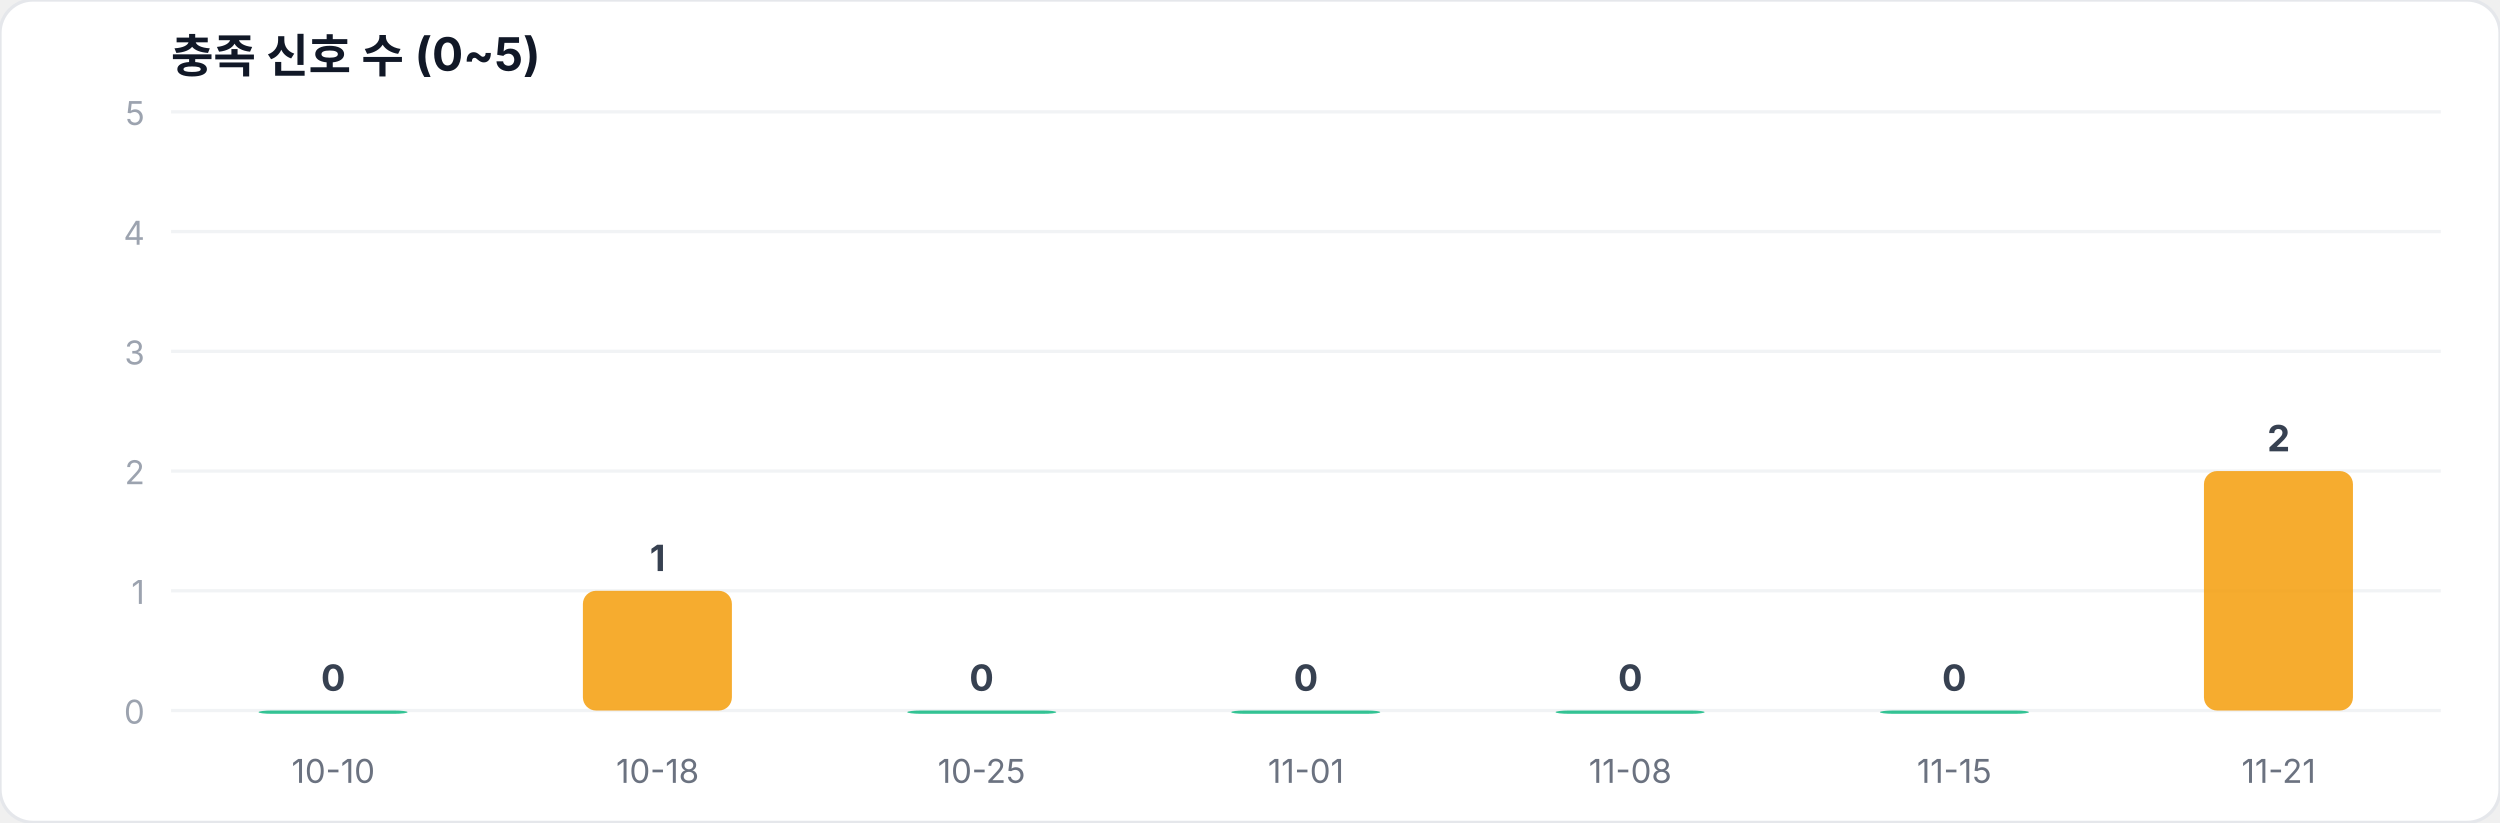
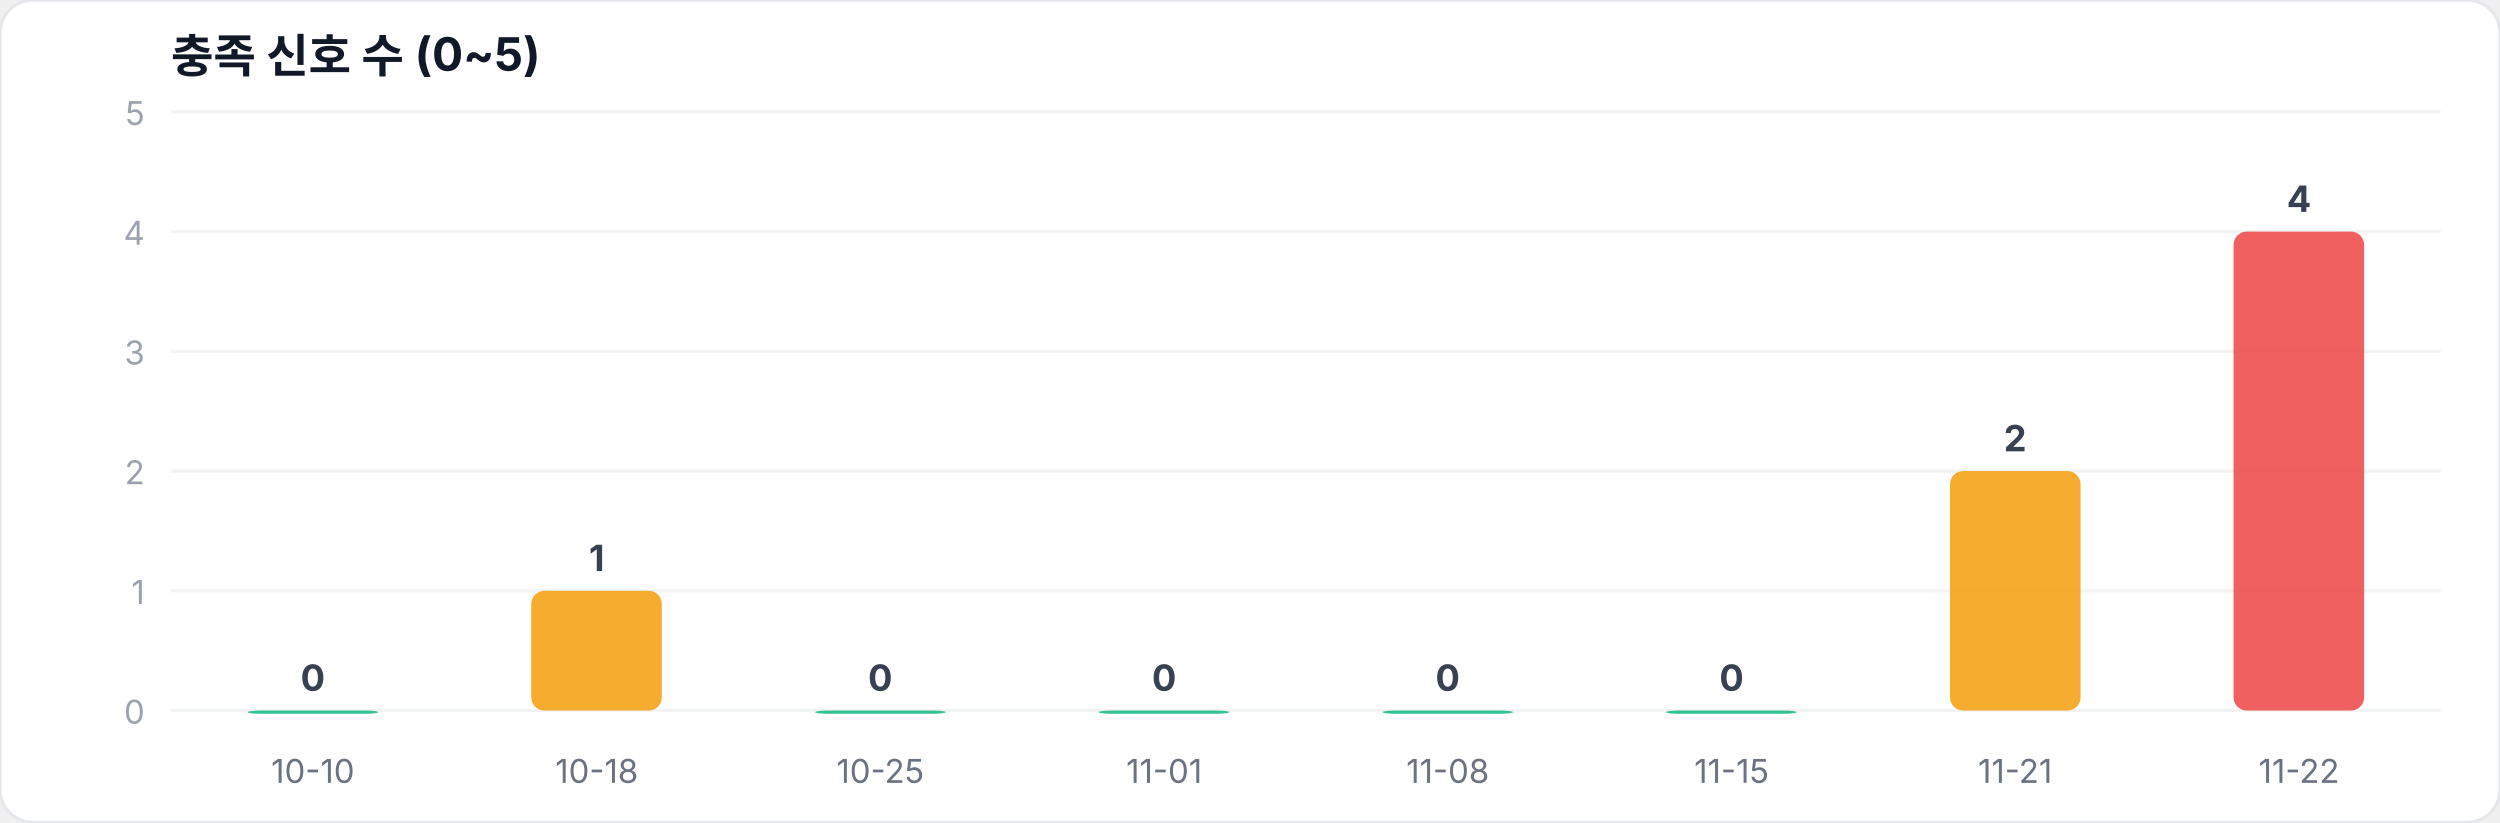
<svg xmlns="http://www.w3.org/2000/svg" viewBox="0 0 760 250" width="100%" role="img" aria-label="충족 신호 수 (0~5)" style="max-width:100%;height:auto;font-family:-apple-system,BlinkMacSystemFont,'Segoe UI',sans-serif">
  <rect x="0" y="0" width="760" height="250" rx="10" fill="#ffffff" stroke="#e5e7eb" />
  <text x="52" y="22" font-size="14" font-weight="700" fill="#111827">충족 신호 수 (0~5)</text>
  <line x1="52" y1="216.0" x2="742" y2="216.0" stroke="#f1f3f5" />
  <text x="44" y="220.0" font-size="10" fill="#9ca3af" text-anchor="end">0</text>
  <line x1="52" y1="179.6" x2="742" y2="179.6" stroke="#f1f3f5" />
  <text x="44" y="183.6" font-size="10" fill="#9ca3af" text-anchor="end">1</text>
  <line x1="52" y1="143.2" x2="742" y2="143.2" stroke="#f1f3f5" />
  <text x="44" y="147.2" font-size="10" fill="#9ca3af" text-anchor="end">2</text>
  <line x1="52" y1="106.8" x2="742" y2="106.8" stroke="#f1f3f5" />
  <text x="44" y="110.8" font-size="10" fill="#9ca3af" text-anchor="end">3</text>
  <line x1="52" y1="70.4" x2="742" y2="70.4" stroke="#f1f3f5" />
  <text x="44" y="74.4" font-size="10" fill="#9ca3af" text-anchor="end">4</text>
  <line x1="52" y1="34.0" x2="742" y2="34.0" stroke="#f1f3f5" />
  <text x="44" y="38.0" font-size="10" fill="#9ca3af" text-anchor="end">5</text>
-   <rect x="78.6" y="216.0" width="45.3" height="1.0" rx="4" fill="#10b981" opacity="0.85" />
-   <text x="101.3" y="210.0" font-size="11" font-weight="700" fill="#374151" text-anchor="middle">0</text>
-   <text x="101.3" y="238" font-size="10" fill="#6b7280" text-anchor="middle">10-10</text>
-   <rect x="177.2" y="179.6" width="45.3" height="36.4" rx="4" fill="#f59e0b" opacity="0.85" />
-   <text x="199.9" y="173.6" font-size="11" font-weight="700" fill="#374151" text-anchor="middle">1</text>
-   <text x="199.9" y="238" font-size="10" fill="#6b7280" text-anchor="middle">10-18</text>
-   <rect x="275.8" y="216.0" width="45.3" height="1.0" rx="4" fill="#10b981" opacity="0.85" />
-   <text x="298.4" y="210.0" font-size="11" font-weight="700" fill="#374151" text-anchor="middle">0</text>
-   <text x="298.4" y="238" font-size="10" fill="#6b7280" text-anchor="middle">10-25</text>
-   <rect x="374.3" y="216.0" width="45.3" height="1.0" rx="4" fill="#10b981" opacity="0.85" />
-   <text x="397.0" y="210.0" font-size="11" font-weight="700" fill="#374151" text-anchor="middle">0</text>
-   <text x="397.0" y="238" font-size="10" fill="#6b7280" text-anchor="middle">11-01</text>
-   <rect x="472.9" y="216.0" width="45.3" height="1.0" rx="4" fill="#10b981" opacity="0.85" />
-   <text x="495.6" y="210.0" font-size="11" font-weight="700" fill="#374151" text-anchor="middle">0</text>
-   <text x="495.6" y="238" font-size="10" fill="#6b7280" text-anchor="middle">11-08</text>
-   <rect x="571.5" y="216.0" width="45.3" height="1.0" rx="4" fill="#10b981" opacity="0.85" />
-   <text x="594.1" y="210.0" font-size="11" font-weight="700" fill="#374151" text-anchor="middle">0</text>
-   <text x="594.1" y="238" font-size="10" fill="#6b7280" text-anchor="middle">11-15</text>
-   <rect x="670.0" y="143.2" width="45.3" height="72.8" rx="4" fill="#f59e0b" opacity="0.85" />
-   <text x="692.7" y="137.2" font-size="11" font-weight="700" fill="#374151" text-anchor="middle">2</text>
-   <text x="692.7" y="238" font-size="10" fill="#6b7280" text-anchor="middle">11-21</text>
+   <rect x="75.3" y="216.0" width="39.7" height="1.0" rx="4" fill="#10b981" opacity="0.85" />
+   <text x="95.1" y="210.0" font-size="11" font-weight="700" fill="#374151" text-anchor="middle">0</text>
+   <text x="95.1" y="238" font-size="10" fill="#6b7280" text-anchor="middle">10-10</text>
+   <rect x="161.5" y="179.6" width="39.7" height="36.4" rx="4" fill="#f59e0b" opacity="0.85" />
+   <text x="181.4" y="173.6" font-size="11" font-weight="700" fill="#374151" text-anchor="middle">1</text>
+   <text x="181.4" y="238" font-size="10" fill="#6b7280" text-anchor="middle">10-18</text>
+   <rect x="247.8" y="216.0" width="39.7" height="1.0" rx="4" fill="#10b981" opacity="0.85" />
+   <text x="267.6" y="210.0" font-size="11" font-weight="700" fill="#374151" text-anchor="middle">0</text>
+   <text x="267.6" y="238" font-size="10" fill="#6b7280" text-anchor="middle">10-25</text>
+   <rect x="334.0" y="216.0" width="39.7" height="1.0" rx="4" fill="#10b981" opacity="0.85" />
+   <text x="353.9" y="210.0" font-size="11" font-weight="700" fill="#374151" text-anchor="middle">0</text>
+   <text x="353.9" y="238" font-size="10" fill="#6b7280" text-anchor="middle">11-01</text>
+   <rect x="420.3" y="216.0" width="39.7" height="1.0" rx="4" fill="#10b981" opacity="0.85" />
+   <text x="440.1" y="210.0" font-size="11" font-weight="700" fill="#374151" text-anchor="middle">0</text>
+   <text x="440.1" y="238" font-size="10" fill="#6b7280" text-anchor="middle">11-08</text>
+   <rect x="506.5" y="216.0" width="39.7" height="1.0" rx="4" fill="#10b981" opacity="0.85" />
+   <text x="526.4" y="210.0" font-size="11" font-weight="700" fill="#374151" text-anchor="middle">0</text>
+   <text x="526.4" y="238" font-size="10" fill="#6b7280" text-anchor="middle">11-15</text>
+   <rect x="592.8" y="143.2" width="39.7" height="72.8" rx="4" fill="#f59e0b" opacity="0.85" />
+   <text x="612.6" y="137.2" font-size="11" font-weight="700" fill="#374151" text-anchor="middle">2</text>
+   <text x="612.6" y="238" font-size="10" fill="#6b7280" text-anchor="middle">11-21</text>
+   <rect x="679.0" y="70.4" width="39.7" height="145.6" rx="4" fill="#ef4444" opacity="0.85" />
+   <text x="698.9" y="64.4" font-size="11" font-weight="700" fill="#374151" text-anchor="middle">4</text>
+   <text x="698.9" y="238" font-size="10" fill="#6b7280" text-anchor="middle">11-22</text>
</svg>
